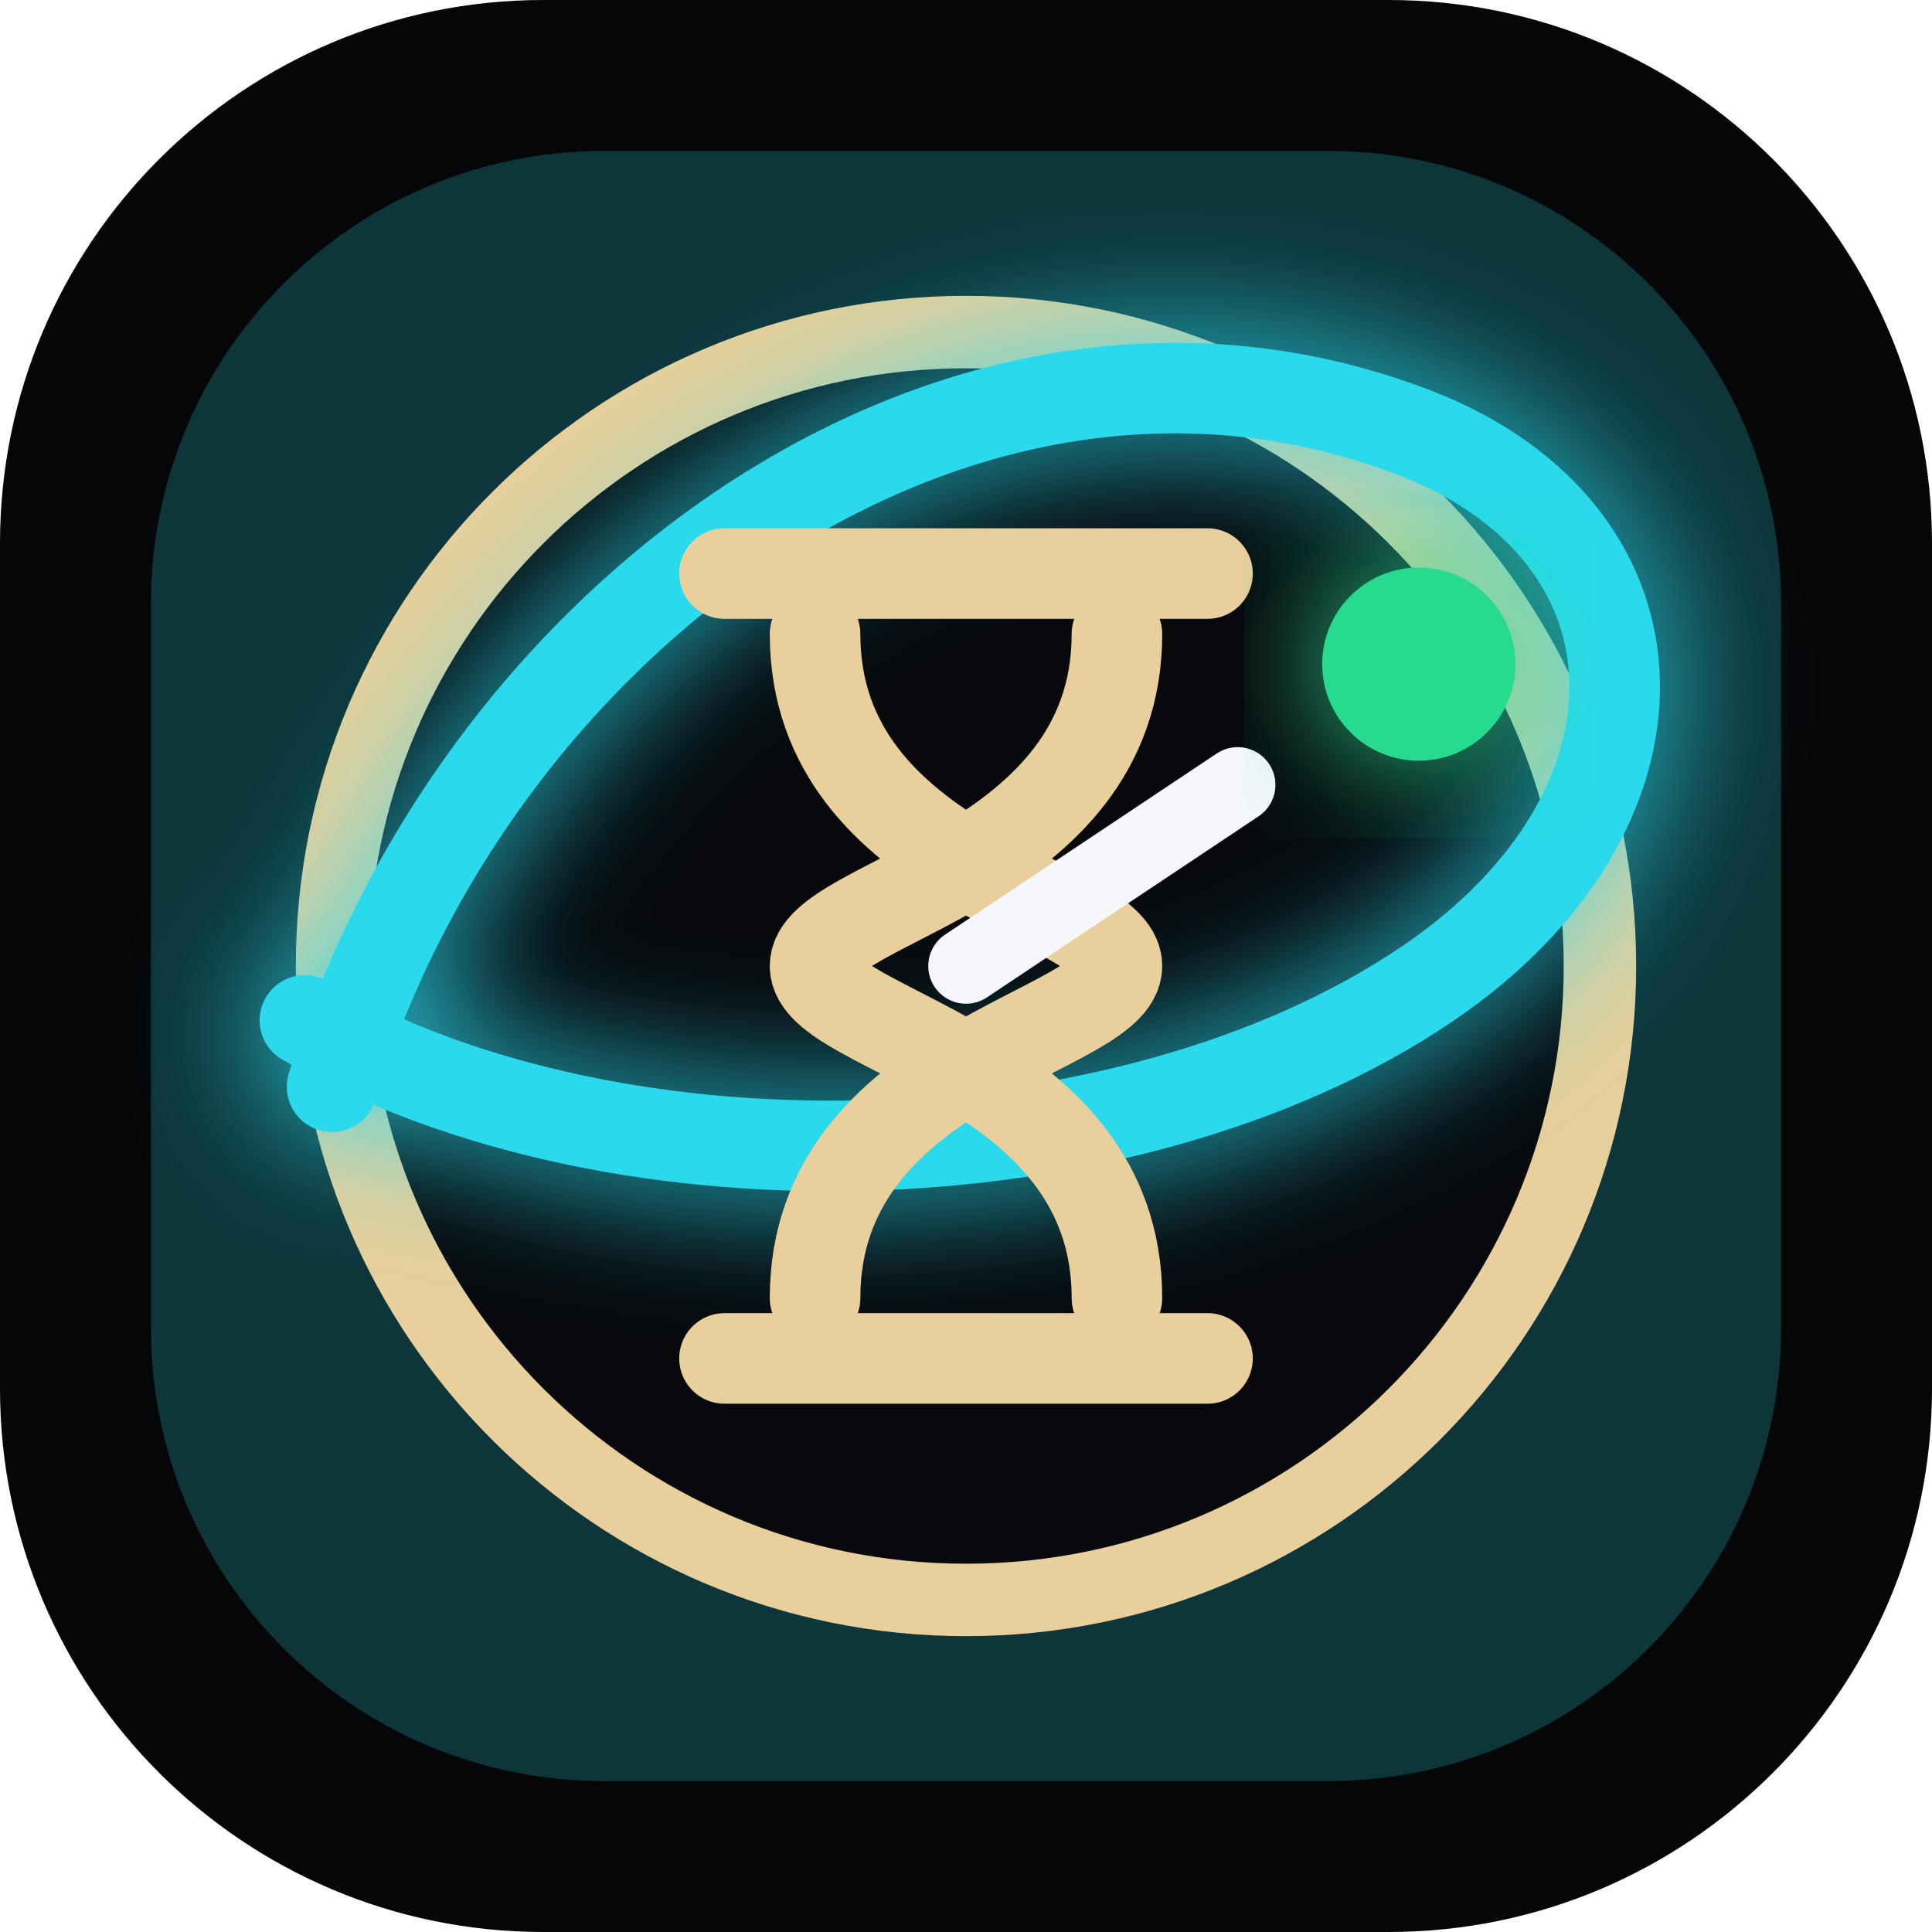
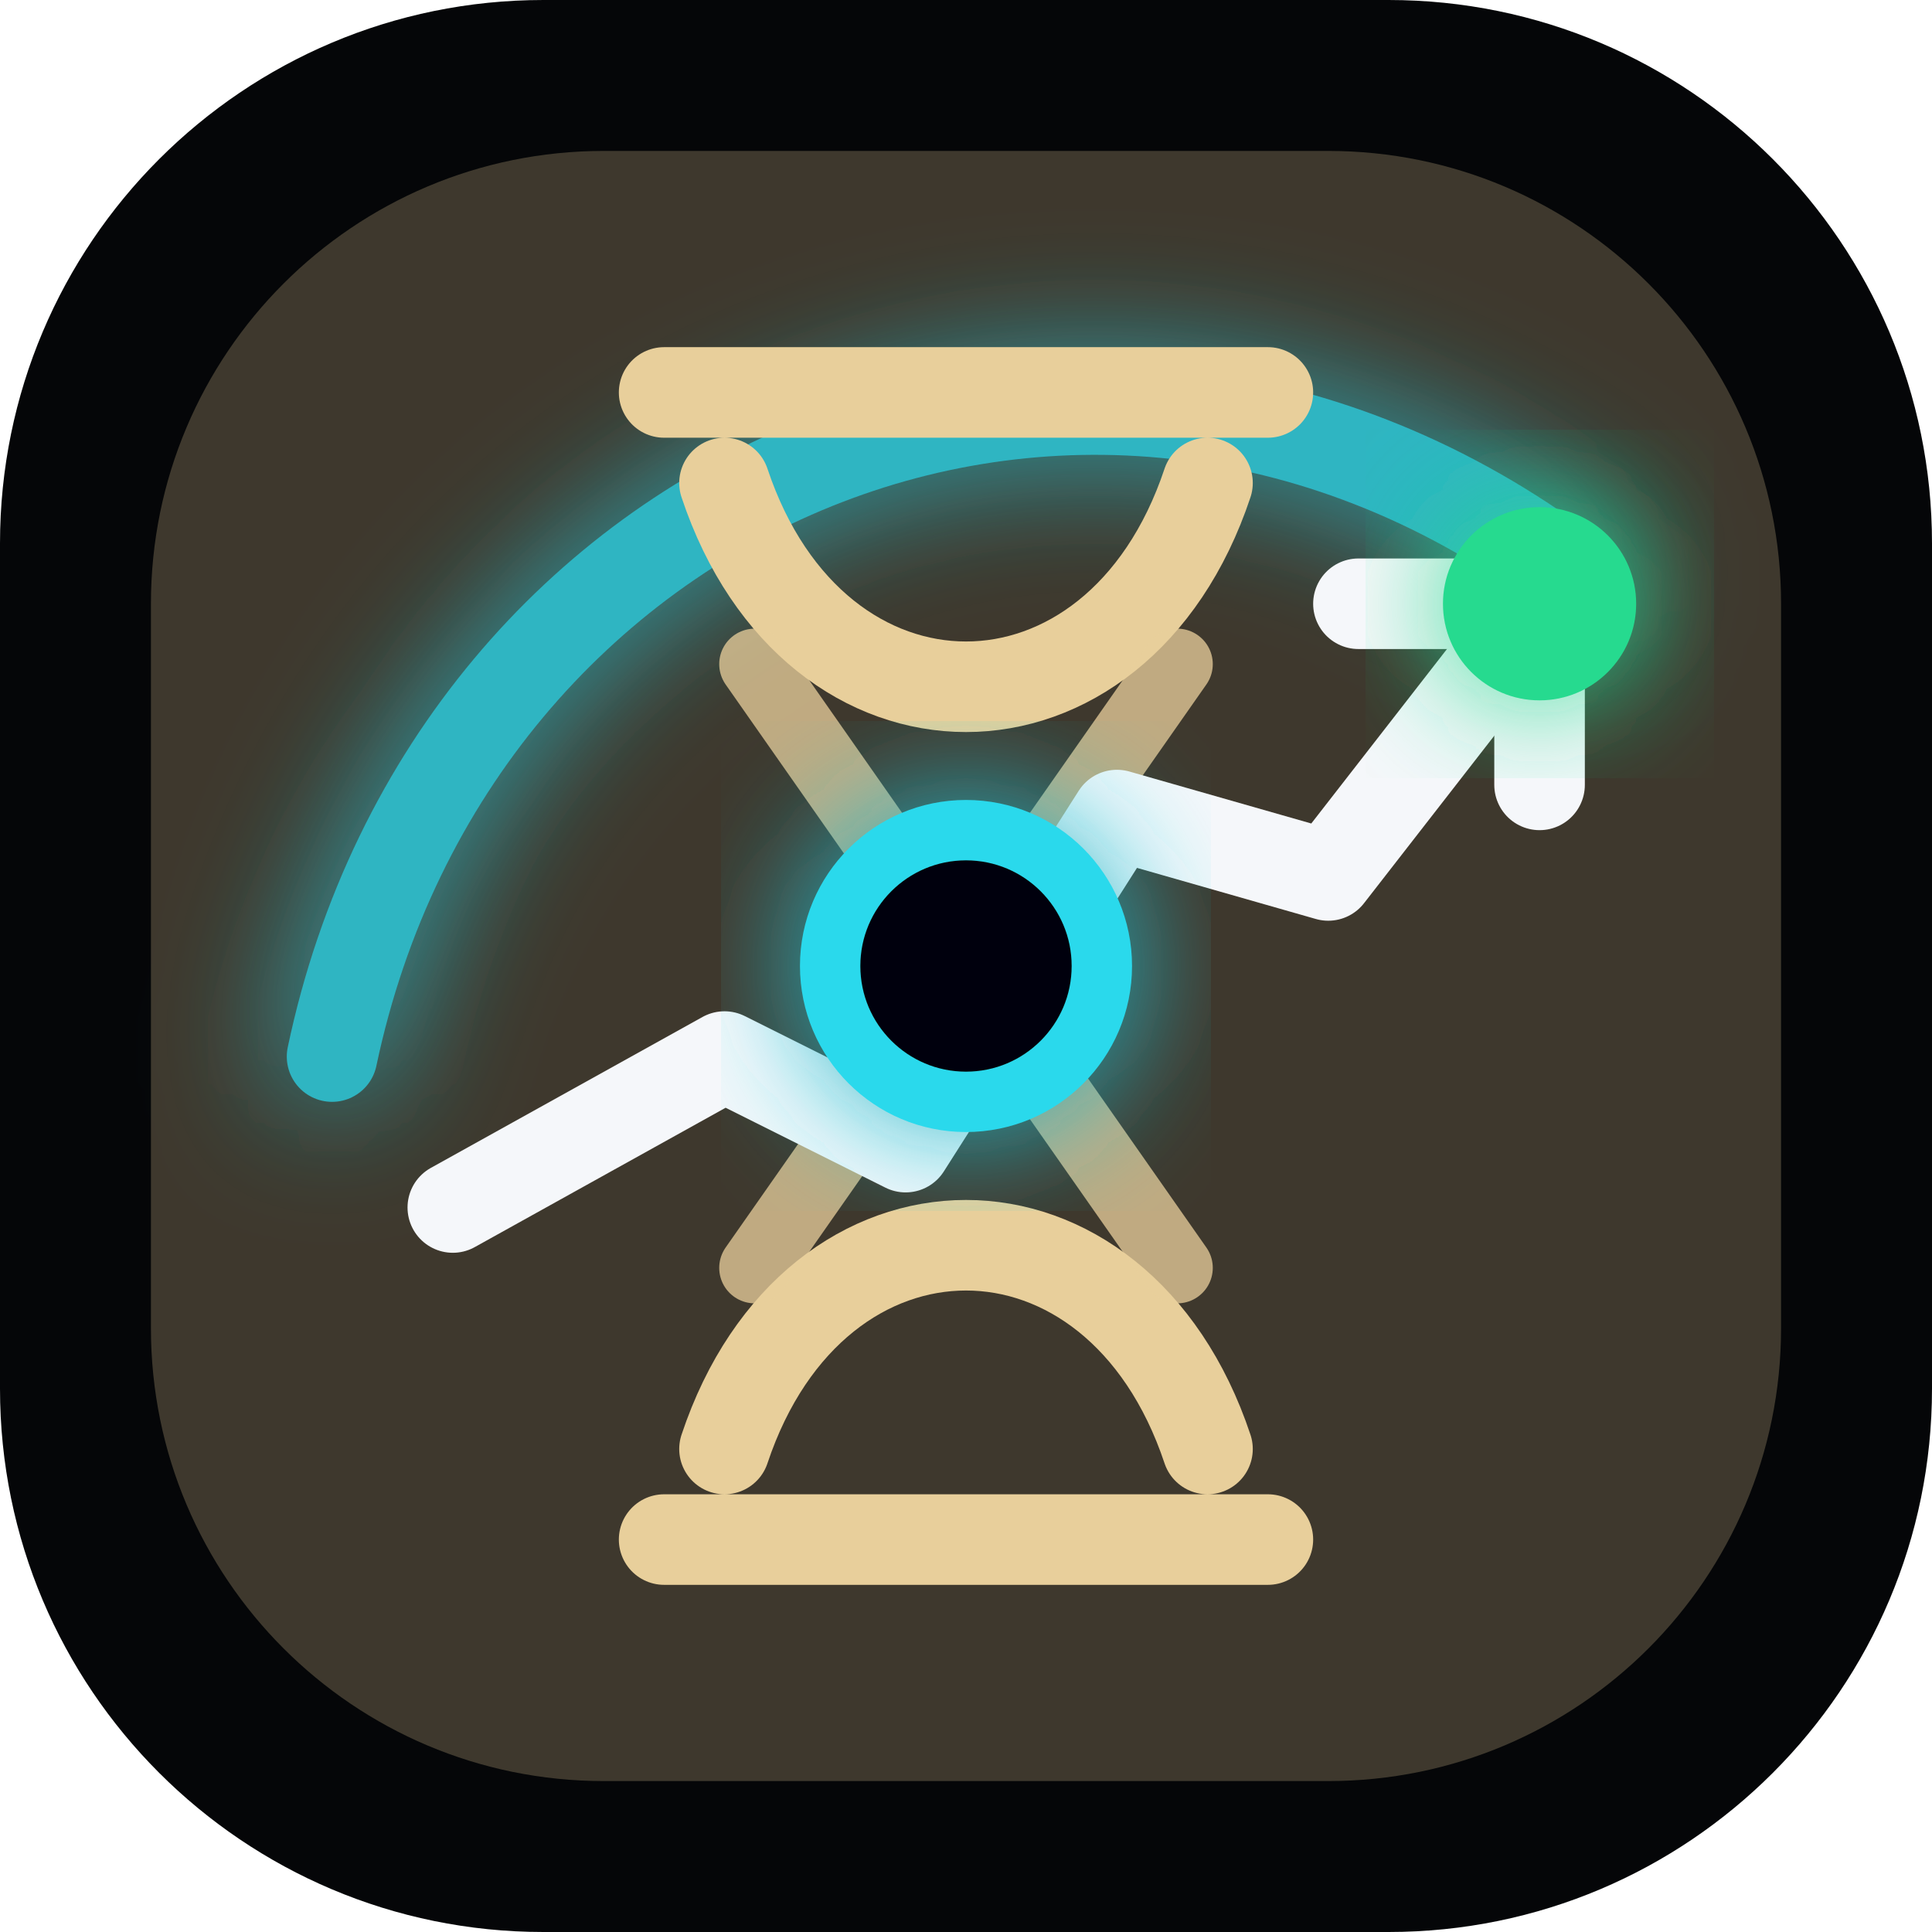
<svg xmlns="http://www.w3.org/2000/svg" viewBox="0 0 64 64">
  <defs>
-     <linearGradient id="bg" x1="8" y1="8" x2="56" y2="56">
-       <stop offset="0" stop-color="#2ad9ec" />
-       <stop offset=".48" stop-color="#121419" />
-       <stop offset="1" stop-color="#e8cf9b" />
+     <linearGradient id="shell" x1="8" y1="6" x2="58" y2="58">
+       <stop offset="0" stop-color="#e8cf9b" />
+       <stop offset=".46" stop-color="#101319" />
+       <stop offset="1" stop-color="#2ad9ec" />
    </linearGradient>
    <filter id="glow" x="-40%" y="-40%" width="180%" height="180%">
      <feGaussianBlur stdDeviation="2.2" result="blur" />
      <feMerge>
        <feMergeNode in="blur" />
        <feMergeNode in="SourceGraphic" />
      </feMerge>
    </filter>
  </defs>
  <rect width="64" height="64" rx="18" fill="#050608" />
-   <rect x="5" y="5" width="54" height="54" rx="15" fill="url(#bg)" opacity=".22" />
-   <circle cx="32" cy="32" r="21" fill="#07090d" stroke="#e8cf9b" stroke-width="2.4" />
-   <path d="M11 36c4.8-15.6 20.7-27.2 35.5-21.8 8.9 3.2 9.3 12.3 1.2 18.1-9.7 6.9-27 7.6-37.6 1.5" fill="none" stroke="#2ad9ec" stroke-width="3" stroke-linecap="round" filter="url(#glow)" />
-   <path d="M24 19h16M24 45h16M27 21c0 7.8 10 8.8 10 11s-10 3.2-10 11M37 21c0 7.8-10 8.8-10 11s10 3.2 10 11" fill="none" stroke="#e8cf9b" stroke-width="3" stroke-linecap="round" stroke-linejoin="round" />
-   <path d="M32 32l9-6" fill="none" stroke="#f5f7fa" stroke-width="2.5" stroke-linecap="round" />
-   <circle cx="47" cy="22" r="3.2" fill="#27da8f" filter="url(#glow)" />
+   <rect x="5" y="5" width="54" height="54" rx="15" fill="url(#shell)" opacity=".25" />
+   <path d="M11 35C15 16 36 7 52 19" fill="none" stroke="#2ad9ec" stroke-width="3" stroke-linecap="round" opacity=".78" filter="url(#glow)" />
+   <path d="M22 13H42M22 51H42M24 16C27 25 37 25 40 16M24 48C27 39 37 39 40 48" fill="none" stroke="#e8cf9b" stroke-width="3" stroke-linecap="round" stroke-linejoin="round" />
+   <path d="M25 22L32 32L39 22M25 42L32 32L39 42" fill="none" stroke="#e8cf9b" stroke-width="2.35" stroke-linecap="round" stroke-linejoin="round" opacity=".76" />
+   <path d="M15 40L24 35L30 38L37 27L44 29L51 20" fill="none" stroke="#f5f7fa" stroke-width="3" stroke-linecap="round" stroke-linejoin="round" />
+   <path d="M45 20H51V26" fill="none" stroke="#f5f7fa" stroke-width="3" stroke-linecap="round" stroke-linejoin="round" />
+   <circle cx="32" cy="32" r="4.5" fill="#050608" stroke="#2ad9ec" stroke-width="2" filter="url(#glow)" />
+   <circle cx="51" cy="20" r="3.2" fill="#27da8f" filter="url(#glow)" />
</svg>
